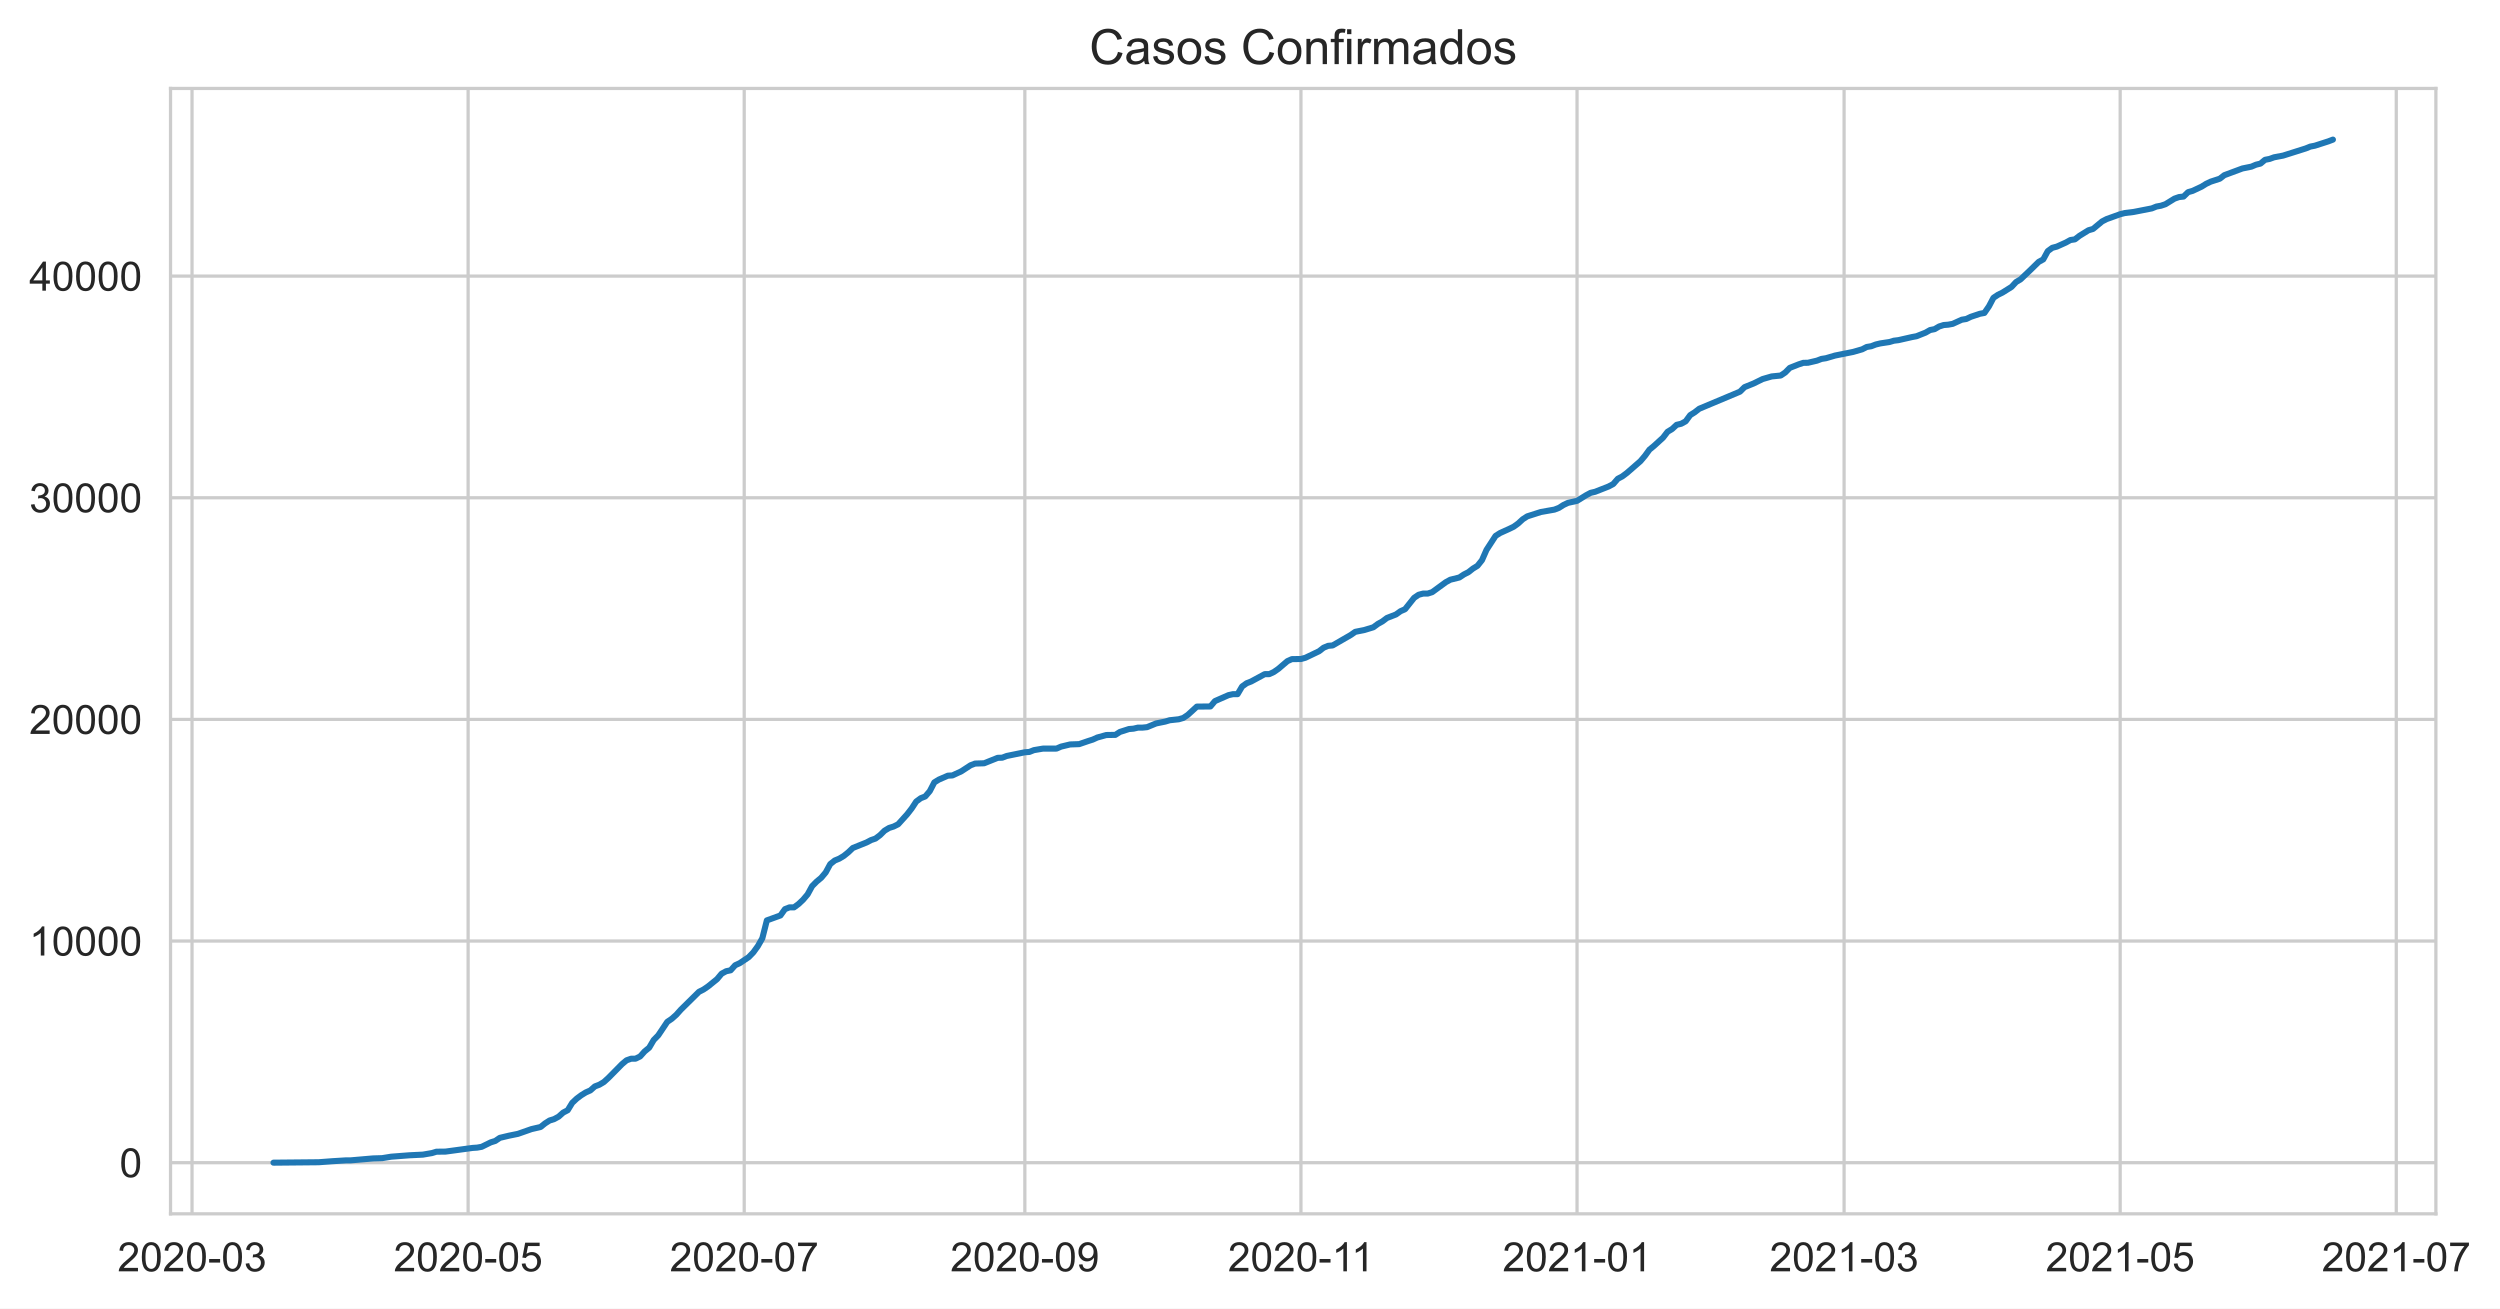
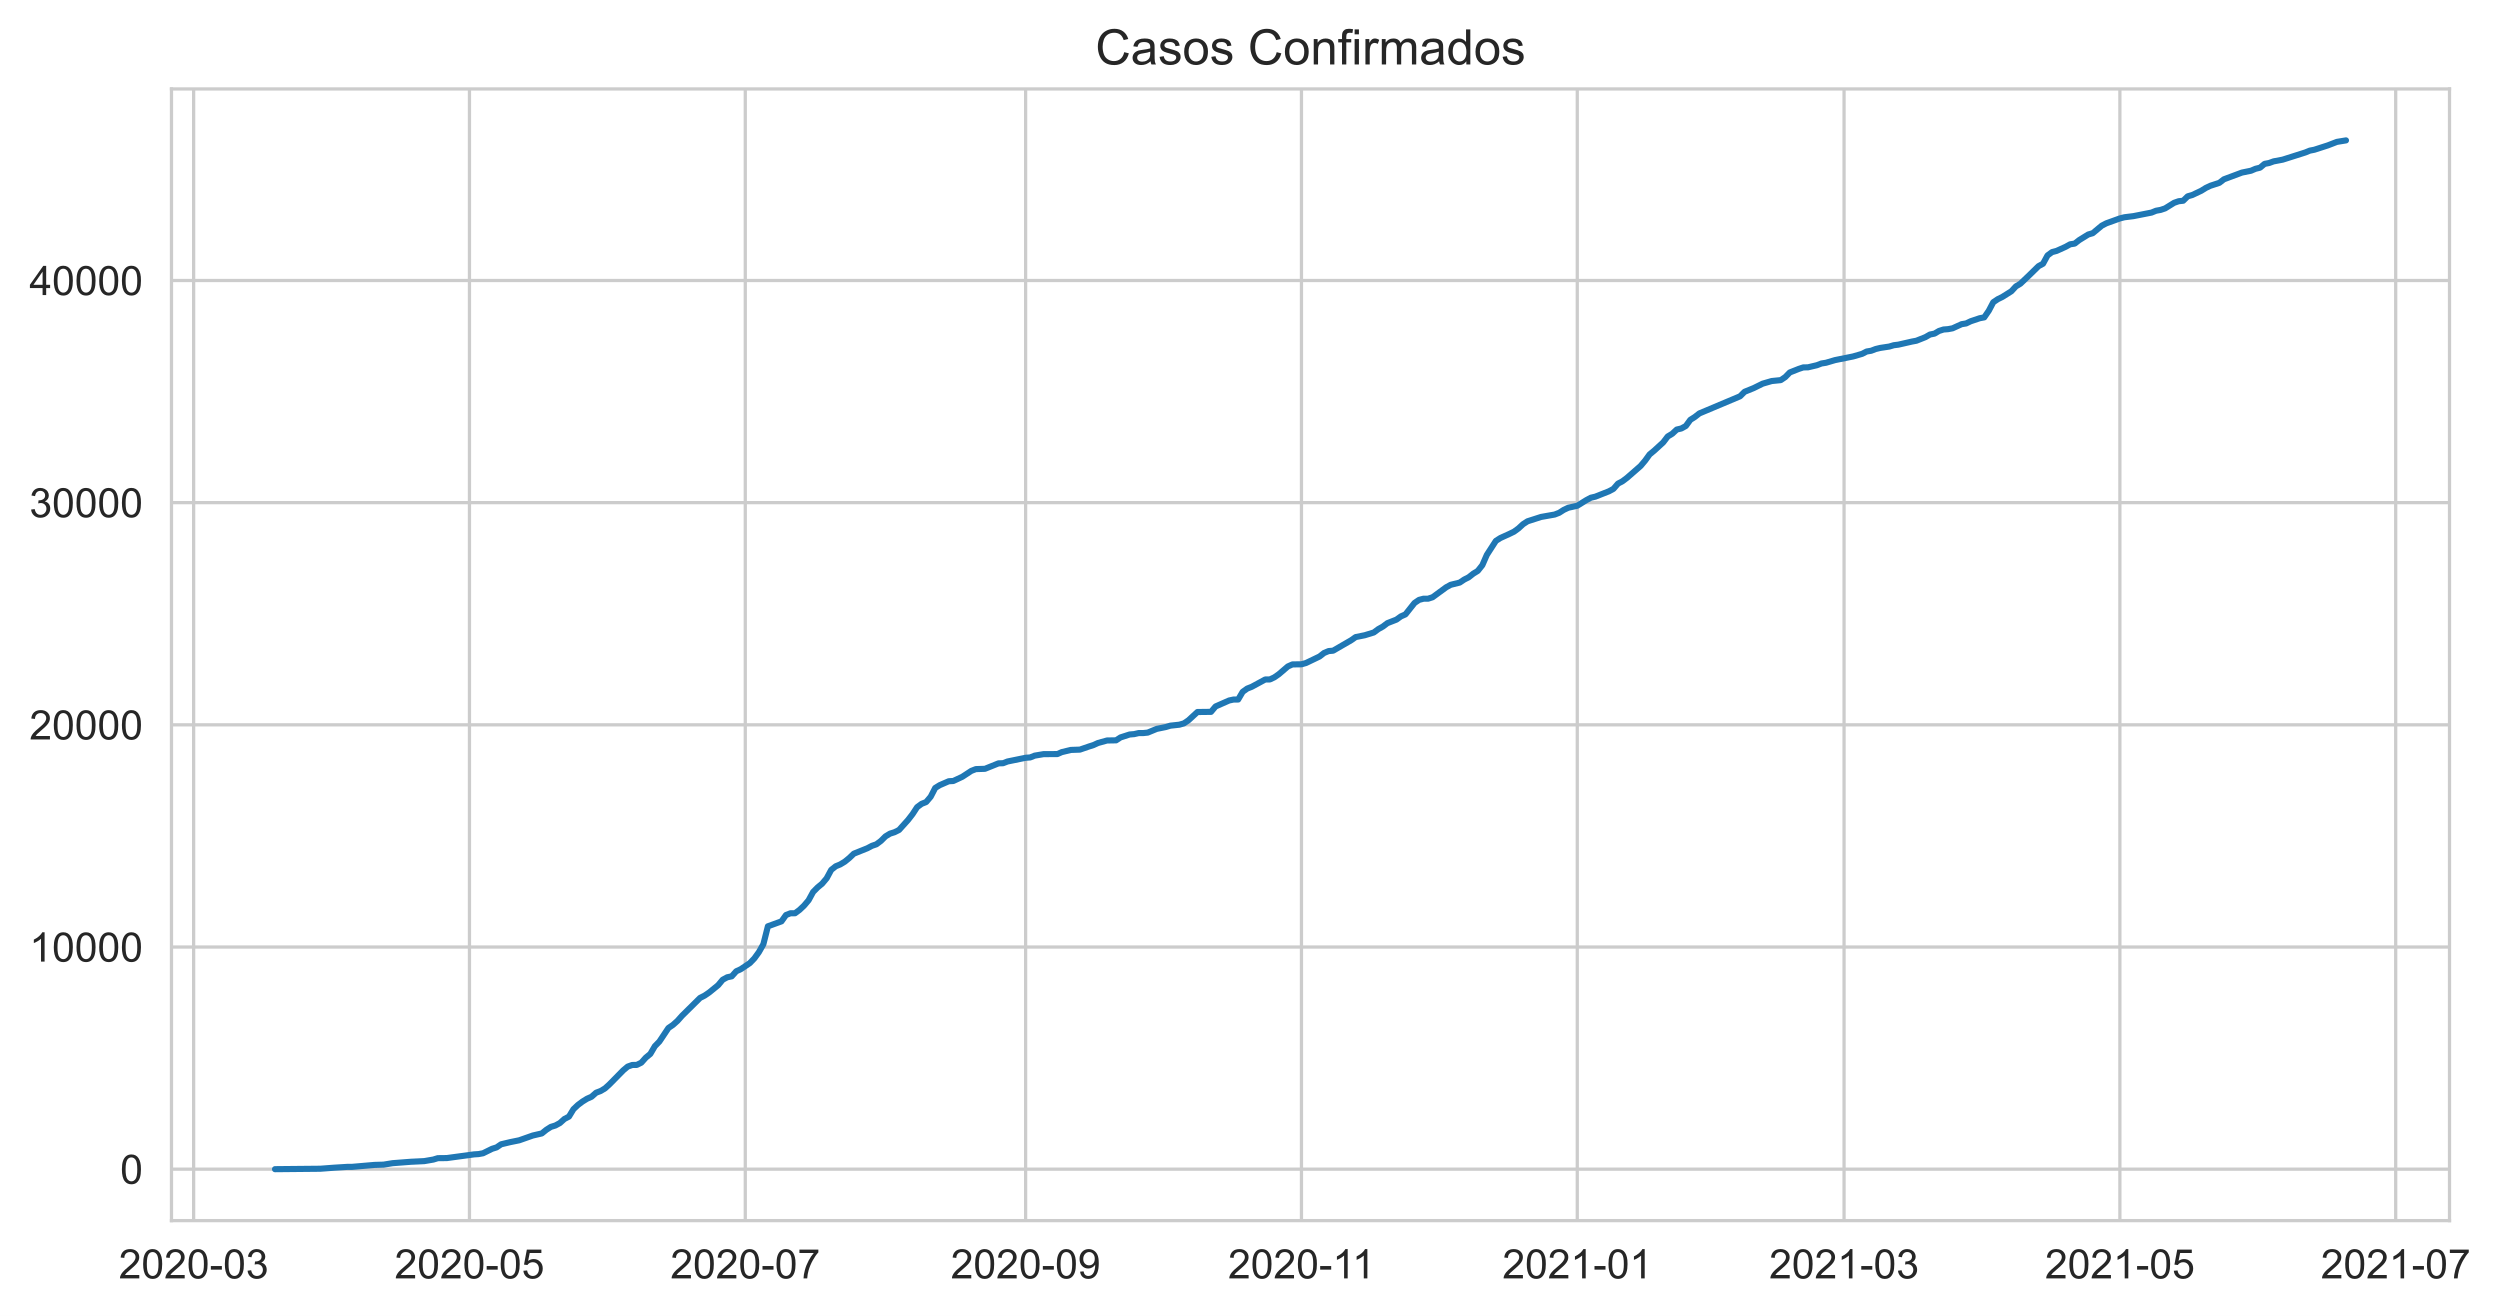
- <svg xmlns="http://www.w3.org/2000/svg" xmlns:xlink="http://www.w3.org/1999/xlink" height="322.335pt" version="1.1" viewBox="0 0 615.797 322.335" width="615.797pt">
+ <svg xmlns="http://www.w3.org/2000/svg" xmlns:xlink="http://www.w3.org/1999/xlink" height="322.335pt" version="1.1" viewBox="0 0 612.372 322.335" width="612.372pt">
  <defs>
    <style type="text/css">*{stroke-linecap:butt;stroke-linejoin:round;}</style>
  </defs>
  <g id="figure_1">
    <g id="patch_1">
-       <path d="M 0 322.335  L 615.797 322.335  L 615.797 0  L 0 0  z " style="fill:#ffffff;" />
+       <path d="M 0 322.335  L 612.372 322.335  L 612.372 0  L 0 0  z " style="fill:#ffffff;" />
    </g>
    <g id="axes_1">
      <g id="patch_2">
        <path d="M 42.005 298.989  L 600.005 298.989  L 600.005 21.789  L 42.005 21.789  z " style="fill:#ffffff;" />
      </g>
      <g id="matplotlib.axis_1">
        <g id="xtick_1">
          <g id="line2d_1">
-             <path clip-path="url(#pdbec983cb5)" d="M 47.3 298.989  L 47.3 21.789  " style="fill:none;stroke:#cccccc;stroke-linecap:round;stroke-width:0.8;" />
+             <path clip-path="url(#pe60cc009ce)" d="M 47.432 298.989  L 47.432 21.789  " style="fill:none;stroke:#cccccc;stroke-linecap:round;stroke-width:0.8;" />
          </g>
          <g id="text_1">
-             <g style="fill:#262626;" transform="translate(28.95274 313.1472)scale(0.1 -0.1)">
+             <g style="fill:#262626;" transform="translate(29.08419 313.1472)scale(0.1 -0.1)">
              <defs>
                <path d="M 3222 541  L 3222 0  L 194 0  Q 188 203 259 391  Q 375 700 629 1000  Q 884 1300 1366 1694  Q 2113 2306 2375 2664  Q 2638 3022 2638 3341  Q 2638 3675 2398 3904  Q 2159 4134 1775 4134  Q 1369 4134 1125 3890  Q 881 3647 878 3216  L 300 3275  Q 359 3922 746 4261  Q 1134 4600 1788 4600  Q 2447 4600 2831 4234  Q 3216 3869 3216 3328  Q 3216 3053 3103 2787  Q 2991 2522 2730 2228  Q 2469 1934 1863 1422  Q 1356 997 1212 845  Q 1069 694 975 541  L 3222 541  z " id="ArialMT-32" transform="scale(0.015625)" />
                <path d="M 266 2259  Q 266 3072 433 3567  Q 600 4063 929 4331  Q 1259 4600 1759 4600  Q 2128 4600 2406 4451  Q 2684 4303 2865 4023  Q 3047 3744 3150 3342  Q 3253 2941 3253 2259  Q 3253 1453 3087 958  Q 2922 463 2592 192  Q 2263 -78 1759 -78  Q 1097 -78 719 397  Q 266 969 266 2259  z M 844 2259  Q 844 1131 1108 757  Q 1372 384 1759 384  Q 2147 384 2411 759  Q 2675 1134 2675 2259  Q 2675 3391 2411 3762  Q 2147 4134 1753 4134  Q 1366 4134 1134 3806  Q 844 3388 844 2259  z " id="ArialMT-30" transform="scale(0.015625)" />
                <path d="M 203 1375  L 203 1941  L 1931 1941  L 1931 1375  L 203 1375  z " id="ArialMT-2d" transform="scale(0.015625)" />
                <path d="M 269 1209  L 831 1284  Q 928 806 1161 595  Q 1394 384 1728 384  Q 2125 384 2398 659  Q 2672 934 2672 1341  Q 2672 1728 2419 1979  Q 2166 2231 1775 2231  Q 1616 2231 1378 2169  L 1441 2663  Q 1497 2656 1531 2656  Q 1891 2656 2178 2843  Q 2466 3031 2466 3422  Q 2466 3731 2256 3934  Q 2047 4138 1716 4138  Q 1388 4138 1169 3931  Q 950 3725 888 3313  L 325 3413  Q 428 3978 793 4289  Q 1159 4600 1703 4600  Q 2078 4600 2393 4439  Q 2709 4278 2876 4000  Q 3044 3722 3044 3409  Q 3044 3113 2884 2869  Q 2725 2625 2413 2481  Q 2819 2388 3044 2092  Q 3269 1797 3269 1353  Q 3269 753 2831 336  Q 2394 -81 1725 -81  Q 1122 -81 723 278  Q 325 638 269 1209  z " id="ArialMT-33" transform="scale(0.015625)" />
              </defs>
              <use xlink:href="#ArialMT-32" />
              <use x="55.615" xlink:href="#ArialMT-30" />
              <use x="111.23" xlink:href="#ArialMT-32" />
              <use x="166.846" xlink:href="#ArialMT-30" />
              <use x="222.461" xlink:href="#ArialMT-2d" />
              <use x="255.762" xlink:href="#ArialMT-30" />
              <use x="311.377" xlink:href="#ArialMT-33" />
            </g>
          </g>
        </g>
        <g id="xtick_2">
          <g id="line2d_2">
-             <path clip-path="url(#pdbec983cb5)" d="M 115.308 298.989  L 115.308 21.789  " style="fill:none;stroke:#cccccc;stroke-linecap:round;stroke-width:0.8;" />
+             <path clip-path="url(#pe60cc009ce)" d="M 114.994 298.989  L 114.994 21.789  " style="fill:none;stroke:#cccccc;stroke-linecap:round;stroke-width:0.8;" />
          </g>
          <g id="text_2">
-             <g style="fill:#262626;" transform="translate(96.96073 313.1472)scale(0.1 -0.1)">
+             <g style="fill:#262626;" transform="translate(96.64671 313.1472)scale(0.1 -0.1)">
              <defs>
                <path d="M 266 1200  L 856 1250  Q 922 819 1161 601  Q 1400 384 1738 384  Q 2144 384 2425 690  Q 2706 997 2706 1503  Q 2706 1984 2436 2262  Q 2166 2541 1728 2541  Q 1456 2541 1237 2417  Q 1019 2294 894 2097  L 366 2166  L 809 4519  L 3088 4519  L 3088 3981  L 1259 3981  L 1013 2750  Q 1425 3038 1878 3038  Q 2478 3038 2890 2622  Q 3303 2206 3303 1553  Q 3303 931 2941 478  Q 2500 -78 1738 -78  Q 1113 -78 717 272  Q 322 622 266 1200  z " id="ArialMT-35" transform="scale(0.015625)" />
              </defs>
              <use xlink:href="#ArialMT-32" />
              <use x="55.615" xlink:href="#ArialMT-30" />
              <use x="111.23" xlink:href="#ArialMT-32" />
              <use x="166.846" xlink:href="#ArialMT-30" />
              <use x="222.461" xlink:href="#ArialMT-2d" />
              <use x="255.762" xlink:href="#ArialMT-30" />
              <use x="311.377" xlink:href="#ArialMT-35" />
            </g>
          </g>
        </g>
        <g id="xtick_3">
          <g id="line2d_3">
-             <path clip-path="url(#pdbec983cb5)" d="M 183.316 298.989  L 183.316 21.789  " style="fill:none;stroke:#cccccc;stroke-linecap:round;stroke-width:0.8;" />
+             <path clip-path="url(#pe60cc009ce)" d="M 182.557 298.989  L 182.557 21.789  " style="fill:none;stroke:#cccccc;stroke-linecap:round;stroke-width:0.8;" />
          </g>
          <g id="text_3">
-             <g style="fill:#262626;" transform="translate(164.9687 313.1472)scale(0.1 -0.1)">
+             <g style="fill:#262626;" transform="translate(164.2092 313.1472)scale(0.1 -0.1)">
              <defs>
                <path d="M 303 3981  L 303 4522  L 3269 4522  L 3269 4084  Q 2831 3619 2401 2847  Q 1972 2075 1738 1259  Q 1569 684 1522 0  L 944 0  Q 953 541 1156 1306  Q 1359 2072 1739 2783  Q 2119 3494 2547 3981  L 303 3981  z " id="ArialMT-37" transform="scale(0.015625)" />
              </defs>
              <use xlink:href="#ArialMT-32" />
              <use x="55.615" xlink:href="#ArialMT-30" />
              <use x="111.23" xlink:href="#ArialMT-32" />
              <use x="166.846" xlink:href="#ArialMT-30" />
              <use x="222.461" xlink:href="#ArialMT-2d" />
              <use x="255.762" xlink:href="#ArialMT-30" />
              <use x="311.377" xlink:href="#ArialMT-37" />
            </g>
          </g>
        </g>
        <g id="xtick_4">
          <g id="line2d_4">
-             <path clip-path="url(#pdbec983cb5)" d="M 252.439 298.989  L 252.439 21.789  " style="fill:none;stroke:#cccccc;stroke-linecap:round;stroke-width:0.8;" />
+             <path clip-path="url(#pe60cc009ce)" d="M 251.227 298.989  L 251.227 21.789  " style="fill:none;stroke:#cccccc;stroke-linecap:round;stroke-width:0.8;" />
          </g>
          <g id="text_4">
-             <g style="fill:#262626;" transform="translate(234.0916 313.1472)scale(0.1 -0.1)">
+             <g style="fill:#262626;" transform="translate(232.8793 313.1472)scale(0.1 -0.1)">
              <defs>
                <path d="M 350 1059  L 891 1109  Q 959 728 1153 556  Q 1347 384 1650 384  Q 1909 384 2104 503  Q 2300 622 2425 820  Q 2550 1019 2634 1356  Q 2719 1694 2719 2044  Q 2719 2081 2716 2156  Q 2547 1888 2255 1720  Q 1963 1553 1622 1553  Q 1053 1553 659 1965  Q 266 2378 266 3053  Q 266 3750 677 4175  Q 1088 4600 1706 4600  Q 2153 4600 2523 4359  Q 2894 4119 3086 3673  Q 3278 3228 3278 2384  Q 3278 1506 3087 986  Q 2897 466 2520 194  Q 2144 -78 1638 -78  Q 1100 -78 759 220  Q 419 519 350 1059  z M 2653 3081  Q 2653 3566 2395 3850  Q 2138 4134 1775 4134  Q 1400 4134 1122 3828  Q 844 3522 844 3034  Q 844 2597 1108 2323  Q 1372 2050 1759 2050  Q 2150 2050 2401 2323  Q 2653 2597 2653 3081  z " id="ArialMT-39" transform="scale(0.015625)" />
              </defs>
              <use xlink:href="#ArialMT-32" />
              <use x="55.615" xlink:href="#ArialMT-30" />
              <use x="111.23" xlink:href="#ArialMT-32" />
              <use x="166.846" xlink:href="#ArialMT-30" />
              <use x="222.461" xlink:href="#ArialMT-2d" />
              <use x="255.762" xlink:href="#ArialMT-30" />
              <use x="311.377" xlink:href="#ArialMT-39" />
            </g>
          </g>
        </g>
        <g id="xtick_5">
          <g id="line2d_5">
-             <path clip-path="url(#pdbec983cb5)" d="M 320.447 298.989  L 320.447 21.789  " style="fill:none;stroke:#cccccc;stroke-linecap:round;stroke-width:0.8;" />
+             <path clip-path="url(#pe60cc009ce)" d="M 318.79 298.989  L 318.79 21.789  " style="fill:none;stroke:#cccccc;stroke-linecap:round;stroke-width:0.8;" />
          </g>
          <g id="text_5">
-             <g style="fill:#262626;" transform="translate(302.4683 313.1472)scale(0.1 -0.1)">
+             <g style="fill:#262626;" transform="translate(300.8106 313.1472)scale(0.1 -0.1)">
              <defs>
                <path d="M 2384 0  L 1822 0  L 1822 3584  Q 1619 3391 1289 3197  Q 959 3003 697 2906  L 697 3450  Q 1169 3672 1522 3987  Q 1875 4303 2022 4600  L 2384 4600  L 2384 0  z " id="ArialMT-31" transform="scale(0.015625)" />
              </defs>
              <use xlink:href="#ArialMT-32" />
              <use x="55.615" xlink:href="#ArialMT-30" />
              <use x="111.23" xlink:href="#ArialMT-32" />
              <use x="166.846" xlink:href="#ArialMT-30" />
              <use x="222.461" xlink:href="#ArialMT-2d" />
              <use x="255.762" xlink:href="#ArialMT-31" />
              <use x="304.002" xlink:href="#ArialMT-31" />
            </g>
          </g>
        </g>
        <g id="xtick_6">
          <g id="line2d_6">
-             <path clip-path="url(#pdbec983cb5)" d="M 388.455 298.989  L 388.455 21.789  " style="fill:none;stroke:#cccccc;stroke-linecap:round;stroke-width:0.8;" />
+             <path clip-path="url(#pe60cc009ce)" d="M 386.352 298.989  L 386.352 21.789  " style="fill:none;stroke:#cccccc;stroke-linecap:round;stroke-width:0.8;" />
          </g>
          <g id="text_6">
-             <g style="fill:#262626;" transform="translate(370.1076 313.1472)scale(0.1 -0.1)">
+             <g style="fill:#262626;" transform="translate(368.0044 313.1472)scale(0.1 -0.1)">
              <use xlink:href="#ArialMT-32" />
              <use x="55.615" xlink:href="#ArialMT-30" />
              <use x="111.23" xlink:href="#ArialMT-32" />
              <use x="166.846" xlink:href="#ArialMT-31" />
              <use x="222.461" xlink:href="#ArialMT-2d" />
              <use x="255.762" xlink:href="#ArialMT-30" />
              <use x="311.377" xlink:href="#ArialMT-31" />
            </g>
          </g>
        </g>
        <g id="xtick_7">
          <g id="line2d_7">
-             <path clip-path="url(#pdbec983cb5)" d="M 454.233 298.989  L 454.233 21.789  " style="fill:none;stroke:#cccccc;stroke-linecap:round;stroke-width:0.8;" />
+             <path clip-path="url(#pe60cc009ce)" d="M 451.699 298.989  L 451.699 21.789  " style="fill:none;stroke:#cccccc;stroke-linecap:round;stroke-width:0.8;" />
          </g>
          <g id="text_7">
-             <g style="fill:#262626;" transform="translate(435.8858 313.1472)scale(0.1 -0.1)">
+             <g style="fill:#262626;" transform="translate(433.3518 313.1472)scale(0.1 -0.1)">
              <use xlink:href="#ArialMT-32" />
              <use x="55.615" xlink:href="#ArialMT-30" />
              <use x="111.23" xlink:href="#ArialMT-32" />
              <use x="166.846" xlink:href="#ArialMT-31" />
              <use x="222.461" xlink:href="#ArialMT-2d" />
              <use x="255.762" xlink:href="#ArialMT-30" />
              <use x="311.377" xlink:href="#ArialMT-33" />
            </g>
          </g>
        </g>
        <g id="xtick_8">
          <g id="line2d_8">
-             <path clip-path="url(#pdbec983cb5)" d="M 522.241 298.989  L 522.241 21.789  " style="fill:none;stroke:#cccccc;stroke-linecap:round;stroke-width:0.8;" />
+             <path clip-path="url(#pe60cc009ce)" d="M 519.262 298.989  L 519.262 21.789  " style="fill:none;stroke:#cccccc;stroke-linecap:round;stroke-width:0.8;" />
          </g>
          <g id="text_8">
-             <g style="fill:#262626;" transform="translate(503.8938 313.1472)scale(0.1 -0.1)">
+             <g style="fill:#262626;" transform="translate(500.9143 313.1472)scale(0.1 -0.1)">
              <use xlink:href="#ArialMT-32" />
              <use x="55.615" xlink:href="#ArialMT-30" />
              <use x="111.23" xlink:href="#ArialMT-32" />
              <use x="166.846" xlink:href="#ArialMT-31" />
              <use x="222.461" xlink:href="#ArialMT-2d" />
              <use x="255.762" xlink:href="#ArialMT-30" />
              <use x="311.377" xlink:href="#ArialMT-35" />
            </g>
          </g>
        </g>
        <g id="xtick_9">
          <g id="line2d_9">
-             <path clip-path="url(#pdbec983cb5)" d="M 590.249 298.989  L 590.249 21.789  " style="fill:none;stroke:#cccccc;stroke-linecap:round;stroke-width:0.8;" />
+             <path clip-path="url(#pe60cc009ce)" d="M 586.824 298.989  L 586.824 21.789  " style="fill:none;stroke:#cccccc;stroke-linecap:round;stroke-width:0.8;" />
          </g>
          <g id="text_9">
-             <g style="fill:#262626;" transform="translate(571.9018 313.1472)scale(0.1 -0.1)">
+             <g style="fill:#262626;" transform="translate(568.4768 313.1472)scale(0.1 -0.1)">
              <use xlink:href="#ArialMT-32" />
              <use x="55.615" xlink:href="#ArialMT-30" />
              <use x="111.23" xlink:href="#ArialMT-32" />
              <use x="166.846" xlink:href="#ArialMT-31" />
              <use x="222.461" xlink:href="#ArialMT-2d" />
              <use x="255.762" xlink:href="#ArialMT-30" />
              <use x="311.377" xlink:href="#ArialMT-37" />
            </g>
          </g>
        </g>
      </g>
      <g id="matplotlib.axis_2">
        <g id="ytick_1">
          <g id="line2d_10">
-             <path clip-path="url(#pdbec983cb5)" d="M 42.005 286.389  L 600.005 286.389  " style="fill:none;stroke:#cccccc;stroke-linecap:round;stroke-width:0.8;" />
+             <path clip-path="url(#pe60cc009ce)" d="M 42.005 286.389  L 600.005 286.389  " style="fill:none;stroke:#cccccc;stroke-linecap:round;stroke-width:0.8;" />
          </g>
          <g id="text_10">
            <g style="fill:#262626;" transform="translate(29.44375 289.9683)scale(0.1 -0.1)">
              <use xlink:href="#ArialMT-30" />
            </g>
          </g>
        </g>
        <g id="ytick_2">
          <g id="line2d_11">
-             <path clip-path="url(#pdbec983cb5)" d="M 42.005 231.795  L 600.005 231.795  " style="fill:none;stroke:#cccccc;stroke-linecap:round;stroke-width:0.8;" />
+             <path clip-path="url(#pe60cc009ce)" d="M 42.005 231.968  L 600.005 231.968  " style="fill:none;stroke:#cccccc;stroke-linecap:round;stroke-width:0.8;" />
          </g>
          <g id="text_11">
-             <g style="fill:#262626;" transform="translate(7.2 235.3744)scale(0.1 -0.1)">
+             <g style="fill:#262626;" transform="translate(7.2 235.5465)scale(0.1 -0.1)">
              <use xlink:href="#ArialMT-31" />
              <use x="55.615" xlink:href="#ArialMT-30" />
              <use x="111.23" xlink:href="#ArialMT-30" />
              <use x="166.846" xlink:href="#ArialMT-30" />
              <use x="222.461" xlink:href="#ArialMT-30" />
            </g>
          </g>
        </g>
        <g id="ytick_3">
          <g id="line2d_12">
-             <path clip-path="url(#pdbec983cb5)" d="M 42.005 177.202  L 600.005 177.202  " style="fill:none;stroke:#cccccc;stroke-linecap:round;stroke-width:0.8;" />
+             <path clip-path="url(#pe60cc009ce)" d="M 42.005 177.546  L 600.005 177.546  " style="fill:none;stroke:#cccccc;stroke-linecap:round;stroke-width:0.8;" />
          </g>
          <g id="text_12">
-             <g style="fill:#262626;" transform="translate(7.2 180.7805)scale(0.1 -0.1)">
+             <g style="fill:#262626;" transform="translate(7.2 181.1247)scale(0.1 -0.1)">
              <use xlink:href="#ArialMT-32" />
              <use x="55.615" xlink:href="#ArialMT-30" />
              <use x="111.23" xlink:href="#ArialMT-30" />
              <use x="166.846" xlink:href="#ArialMT-30" />
              <use x="222.461" xlink:href="#ArialMT-30" />
            </g>
          </g>
        </g>
        <g id="ytick_4">
          <g id="line2d_13">
-             <path clip-path="url(#pdbec983cb5)" d="M 42.005 122.608  L 600.005 122.608  " style="fill:none;stroke:#cccccc;stroke-linecap:round;stroke-width:0.8;" />
+             <path clip-path="url(#pe60cc009ce)" d="M 42.005 123.124  L 600.005 123.124  " style="fill:none;stroke:#cccccc;stroke-linecap:round;stroke-width:0.8;" />
          </g>
          <g id="text_13">
-             <g style="fill:#262626;" transform="translate(7.2 126.1866)scale(0.1 -0.1)">
+             <g style="fill:#262626;" transform="translate(7.2 126.703)scale(0.1 -0.1)">
              <use xlink:href="#ArialMT-33" />
              <use x="55.615" xlink:href="#ArialMT-30" />
              <use x="111.23" xlink:href="#ArialMT-30" />
              <use x="166.846" xlink:href="#ArialMT-30" />
              <use x="222.461" xlink:href="#ArialMT-30" />
            </g>
          </g>
        </g>
        <g id="ytick_5">
          <g id="line2d_14">
-             <path clip-path="url(#pdbec983cb5)" d="M 42.005 68.014  L 600.005 68.014  " style="fill:none;stroke:#cccccc;stroke-linecap:round;stroke-width:0.8;" />
+             <path clip-path="url(#pe60cc009ce)" d="M 42.005 68.702  L 600.005 68.702  " style="fill:none;stroke:#cccccc;stroke-linecap:round;stroke-width:0.8;" />
          </g>
          <g id="text_14">
-             <g style="fill:#262626;" transform="translate(7.2 71.59267)scale(0.1 -0.1)">
+             <g style="fill:#262626;" transform="translate(7.2 72.28121)scale(0.1 -0.1)">
              <defs>
                <path d="M 2069 0  L 2069 1097  L 81 1097  L 81 1613  L 2172 4581  L 2631 4581  L 2631 1613  L 3250 1613  L 3250 1097  L 2631 1097  L 2631 0  L 2069 0  z M 2069 1613  L 2069 3678  L 634 1613  L 2069 1613  z " id="ArialMT-34" transform="scale(0.015625)" />
              </defs>
              <use xlink:href="#ArialMT-34" />
              <use x="55.615" xlink:href="#ArialMT-30" />
              <use x="111.23" xlink:href="#ArialMT-30" />
              <use x="166.846" xlink:href="#ArialMT-30" />
              <use x="222.461" xlink:href="#ArialMT-30" />
            </g>
          </g>
        </g>
      </g>
      <g id="line2d_15">
-         <path clip-path="url(#pdbec983cb5)" d="M 67.368 286.389  L 78.517 286.28  L 81.862 286.029  L 85.206 285.822  L 86.321 285.822  L 91.896 285.341  L 94.126 285.276  L 96.355 284.915  L 100.815 284.571  L 104.16 284.408  L 106.389 284.025  L 107.504 283.687  L 109.734 283.66  L 116.423 282.753  L 117.538 282.682  L 118.653 282.48  L 120.883 281.383  L 121.998 281.034  L 123.113 280.275  L 125.342 279.745  L 127.572 279.292  L 129.802 278.511  L 130.917 278.118  L 133.147 277.605  L 134.261 276.71  L 135.376 276  L 136.491 275.656  L 137.606 275.05  L 138.721 274.051  L 139.836 273.472  L 140.951 271.649  L 142.066 270.601  L 143.181 269.771  L 144.295 269.083  L 145.41 268.592  L 146.525 267.604  L 147.64 267.183  L 148.755 266.517  L 149.87 265.502  L 153.214 262.111  L 154.329 261.178  L 155.444 260.785  L 156.559 260.768  L 157.674 260.223  L 158.789 258.978  L 159.904 258.066  L 161.019 256.172  L 162.134 255.031  L 164.363 251.7  L 165.478 250.942  L 166.593 249.948  L 167.708 248.698  L 172.168 244.303  L 173.282 243.741  L 174.397 242.982  L 176.627 241.175  L 177.742 239.843  L 178.857 239.237  L 179.972 239.002  L 181.087 237.757  L 182.201 237.249  L 184.431 235.754  L 185.546 234.602  L 186.661 233.068  L 187.776 231.113  L 188.891 226.707  L 192.235 225.495  L 193.35 223.939  L 194.465 223.503  L 195.58 223.503  L 196.695 222.678  L 197.81 221.625  L 198.925 220.309  L 200.04 218.273  L 201.155 217.148  L 202.269 216.225  L 203.384 214.904  L 204.499 212.846  L 205.614 211.962  L 206.729 211.503  L 207.844 210.831  L 208.959 209.931  L 210.074 208.866  L 213.418 207.528  L 214.533 206.939  L 215.648 206.557  L 216.763 205.721  L 217.878 204.619  L 218.993 203.942  L 220.108 203.592  L 221.222 203.041  L 223.452 200.573  L 224.567 199.137  L 225.682 197.434  L 226.797 196.615  L 227.912 196.178  L 229.027 194.868  L 230.142 192.717  L 231.256 192.029  L 233.486 191.063  L 234.601 191.003  L 236.831 189.966  L 239.061 188.508  L 240.176 188.082  L 242.405 188.011  L 245.75 186.668  L 246.865 186.635  L 247.98 186.21  L 252.439 185.298  L 253.554 185.216  L 254.669 184.774  L 256.899 184.397  L 260.243 184.392  L 261.358 183.906  L 263.588 183.371  L 265.818 183.294  L 268.048 182.53  L 269.163 182.175  L 270.277 181.667  L 272.507 181.05  L 274.737 181.012  L 275.852 180.292  L 278.082 179.576  L 279.196 179.484  L 280.311 179.227  L 281.426 179.227  L 282.541 179.112  L 284.771 178.195  L 287.001 177.742  L 288.116 177.409  L 290.345 177.169  L 291.46 176.847  L 292.575 176.099  L 294.805 174.051  L 298.15 174.013  L 299.264 172.692  L 302.609 171.224  L 303.724 170.983  L 304.839 170.983  L 305.954 169.094  L 307.069 168.297  L 308.184 167.861  L 311.528 166.053  L 312.643 166.053  L 313.758 165.535  L 314.873 164.76  L 317.103 162.854  L 318.217 162.357  L 320.447 162.325  L 321.562 162.014  L 324.907 160.414  L 326.022 159.546  L 327.137 159.082  L 328.251 158.984  L 332.711 156.412  L 333.826 155.632  L 336.056 155.189  L 338.285 154.507  L 339.4 153.683  L 340.515 153.06  L 341.63 152.219  L 343.86 151.351  L 344.975 150.554  L 346.09 150.063  L 348.319 147.262  L 349.434 146.503  L 350.549 146.209  L 351.664 146.209  L 352.779 145.854  L 356.124 143.408  L 357.238 142.796  L 359.468 142.245  L 360.583 141.503  L 361.698 140.935  L 362.813 140.056  L 363.928 139.373  L 365.043 137.976  L 366.158 135.437  L 368.387 131.998  L 369.502 131.294  L 371.732 130.284  L 372.847 129.743  L 373.962 128.935  L 375.077 127.909  L 376.192 127.188  L 379.536 126.118  L 382.881 125.528  L 383.996 125.097  L 385.111 124.387  L 386.225 123.863  L 388.455 123.367  L 390.685 121.991  L 391.8 121.396  L 392.915 121.134  L 396.259 119.818  L 397.374 119.217  L 398.489 117.934  L 399.604 117.345  L 400.719 116.51  L 404.064 113.6  L 405.179 112.284  L 406.293 110.755  L 407.408 109.838  L 409.638 107.802  L 410.753 106.35  L 411.868 105.678  L 412.983 104.646  L 414.098 104.384  L 415.212 103.778  L 416.327 102.255  L 417.442 101.551  L 418.557 100.683  L 428.591 96.474  L 429.706 95.365  L 431.936 94.465  L 434.166 93.367  L 436.395 92.723  L 438.625 92.499  L 439.74 91.751  L 440.855 90.616  L 443.085 89.737  L 444.199 89.371  L 445.314 89.36  L 447.544 88.836  L 448.659 88.41  L 449.774 88.235  L 452.004 87.58  L 456.463 86.685  L 458.693 86.041  L 459.808 85.467  L 460.923 85.282  L 462.038 84.856  L 463.153 84.588  L 465.382 84.25  L 466.497 83.922  L 467.612 83.786  L 470.957 83.027  L 472.072 82.82  L 474.301 81.935  L 475.416 81.296  L 476.531 81.073  L 477.646 80.417  L 478.761 80.063  L 479.876 79.975  L 480.991 79.768  L 483.22 78.752  L 484.335 78.572  L 485.45 78.037  L 487.68 77.289  L 488.795 77.082  L 489.91 75.466  L 491.025 73.353  L 492.14 72.611  L 493.254 72.065  L 495.484 70.667  L 496.599 69.466  L 497.714 68.8  L 499.944 66.682  L 502.174 64.503  L 503.288 63.897  L 504.403 61.856  L 505.518 61.042  L 506.633 60.747  L 508.863 59.743  L 509.978 59.126  L 511.093 58.957  L 512.207 58.094  L 514.437 56.718  L 515.552 56.396  L 517.782 54.545  L 518.897 53.967  L 522.241 52.766  L 523.356 52.482  L 525.586 52.203  L 530.046 51.33  L 531.161 50.877  L 532.275 50.675  L 533.39 50.303  L 535.62 48.928  L 536.735 48.54  L 537.85 48.42  L 538.965 47.334  L 540.08 47.017  L 542.309 45.969  L 543.424 45.275  L 544.539 44.746  L 546.769 44.02  L 547.884 43.157  L 552.343 41.498  L 554.573 41.044  L 555.688 40.569  L 556.803 40.296  L 557.918 39.363  L 559.033 39.15  L 560.148 38.746  L 562.377 38.326  L 567.952 36.562  L 569.067 36.109  L 570.182 35.891  L 573.526 34.815  L 574.641 34.389  L 574.641 34.389  " style="fill:none;stroke:#1f77b4;stroke-linecap:round;stroke-width:1.5;" />
+         <path clip-path="url(#pe60cc009ce)" d="M 67.368 286.389  L 78.444 286.281  L 81.767 286.03  L 85.09 285.823  L 86.197 285.823  L 91.735 285.344  L 93.95 285.279  L 96.165 284.92  L 100.596 284.577  L 103.919 284.414  L 106.134 284.033  L 107.241 283.695  L 109.456 283.668  L 116.102 282.765  L 117.21 282.694  L 118.317 282.493  L 120.532 281.399  L 121.64 281.051  L 122.747 280.294  L 124.963 279.766  L 127.178 279.315  L 129.393 278.536  L 130.501 278.144  L 132.716 277.633  L 133.823 276.74  L 134.931 276.033  L 136.038 275.69  L 137.146 275.086  L 138.254 274.09  L 139.361 273.513  L 140.469 271.695  L 141.576 270.651  L 142.684 269.823  L 143.792 269.138  L 144.899 268.648  L 146.007 267.663  L 147.114 267.244  L 148.222 266.58  L 149.329 265.568  L 152.652 262.188  L 153.76 261.257  L 154.867 260.866  L 155.975 260.849  L 157.082 260.305  L 158.19 259.064  L 159.298 258.155  L 160.405 256.267  L 161.513 255.13  L 163.728 251.81  L 164.836 251.053  L 165.943 250.063  L 167.051 248.817  L 171.481 244.436  L 172.589 243.875  L 173.696 243.119  L 175.911 241.317  L 177.019 239.989  L 178.127 239.385  L 179.234 239.151  L 180.342 237.91  L 181.449 237.404  L 183.664 235.913  L 184.772 234.765  L 185.88 233.236  L 186.987 231.287  L 188.095 226.895  L 191.418 225.687  L 192.525 224.136  L 193.633 223.701  L 194.74 223.701  L 195.848 222.879  L 196.955 221.829  L 198.063 220.517  L 199.171 218.487  L 200.278 217.366  L 201.386 216.447  L 202.493 215.13  L 203.601 213.078  L 204.709 212.196  L 205.816 211.739  L 206.924 211.07  L 208.031 210.172  L 209.139 209.11  L 212.462 207.777  L 213.569 207.189  L 214.677 206.808  L 215.784 205.976  L 216.892 204.876  L 218 204.202  L 219.107 203.853  L 220.215 203.304  L 222.43 200.844  L 223.537 199.413  L 224.645 197.715  L 225.753 196.898  L 226.86 196.463  L 227.968 195.157  L 229.075 193.013  L 230.183 192.327  L 232.398 191.364  L 233.506 191.304  L 235.721 190.27  L 237.936 188.817  L 239.044 188.392  L 241.259 188.321  L 244.582 186.983  L 245.689 186.95  L 246.797 186.525  L 251.227 185.617  L 252.335 185.535  L 253.442 185.094  L 255.657 184.719  L 258.98 184.713  L 260.088 184.229  L 262.303 183.695  L 264.518 183.619  L 266.733 182.857  L 267.841 182.504  L 268.948 181.998  L 271.163 181.383  L 273.379 181.344  L 274.486 180.626  L 276.701 179.913  L 277.809 179.821  L 278.917 179.565  L 280.024 179.565  L 281.132 179.451  L 283.347 178.536  L 285.562 178.085  L 286.67 177.753  L 288.885 177.513  L 289.992 177.192  L 291.1 176.447  L 293.315 174.406  L 296.638 174.368  L 297.745 173.051  L 301.068 171.587  L 302.176 171.347  L 303.283 171.347  L 304.391 169.464  L 305.499 168.67  L 306.606 168.234  L 309.929 166.433  L 311.036 166.433  L 312.144 165.916  L 313.252 165.143  L 315.467 163.244  L 316.574 162.749  L 318.79 162.716  L 319.897 162.406  L 323.22 160.811  L 324.327 159.946  L 325.435 159.483  L 326.543 159.385  L 330.973 156.822  L 332.081 156.044  L 334.296 155.603  L 336.511 154.923  L 337.618 154.101  L 338.726 153.481  L 339.834 152.642  L 342.049 151.777  L 343.156 150.983  L 344.264 150.493  L 346.479 147.701  L 347.587 146.944  L 348.694 146.651  L 349.802 146.651  L 350.909 146.297  L 354.232 143.859  L 355.34 143.249  L 357.555 142.7  L 358.662 141.959  L 359.77 141.393  L 360.878 140.517  L 361.985 139.837  L 363.093 138.444  L 364.2 135.913  L 366.416 132.485  L 367.523 131.783  L 369.738 130.776  L 370.846 130.237  L 371.953 129.432  L 373.061 128.408  L 374.169 127.69  L 377.491 126.623  L 380.814 126.036  L 381.922 125.606  L 383.029 124.898  L 384.137 124.376  L 386.352 123.881  L 388.567 122.509  L 389.675 121.916  L 390.782 121.655  L 394.105 120.343  L 395.213 119.744  L 396.32 118.466  L 397.428 117.878  L 398.535 117.045  L 401.858 114.144  L 402.966 112.833  L 404.073 111.309  L 405.181 110.395  L 407.396 108.365  L 408.504 106.917  L 409.611 106.248  L 410.719 105.219  L 411.826 104.958  L 412.934 104.354  L 414.042 102.836  L 415.149 102.134  L 416.257 101.268  L 426.225 97.072  L 427.333 95.968  L 429.548 95.07  L 431.763 93.976  L 433.978 93.334  L 436.193 93.11  L 437.301 92.365  L 438.408 91.233  L 440.624 90.357  L 441.731 89.992  L 442.839 89.981  L 445.054 89.459  L 446.161 89.034  L 447.269 88.86  L 449.484 88.207  L 453.915 87.315  L 456.13 86.672  L 457.237 86.101  L 458.345 85.916  L 459.452 85.491  L 460.56 85.225  L 462.775 84.887  L 463.883 84.561  L 464.99 84.425  L 468.313 83.668  L 469.421 83.461  L 471.636 82.58  L 472.743 81.943  L 473.851 81.72  L 474.959 81.067  L 476.066 80.713  L 477.174 80.626  L 478.281 80.419  L 480.497 79.407  L 481.604 79.227  L 482.712 78.694  L 484.927 77.949  L 486.034 77.742  L 487.142 76.131  L 488.25 74.025  L 489.357 73.285  L 490.465 72.74  L 492.68 71.347  L 493.788 70.15  L 494.895 69.486  L 497.11 67.374  L 499.325 65.203  L 500.433 64.599  L 501.541 62.564  L 502.648 61.753  L 503.756 61.459  L 505.971 60.457  L 507.079 59.842  L 508.186 59.674  L 509.294 58.814  L 511.509 57.442  L 512.616 57.121  L 514.832 55.276  L 515.939 54.7  L 519.262 53.502  L 520.37 53.219  L 522.585 52.942  L 527.015 52.071  L 528.123 51.619  L 529.23 51.418  L 530.338 51.048  L 532.553 49.676  L 533.661 49.29  L 534.768 49.17  L 535.876 48.087  L 536.983 47.772  L 539.198 46.727  L 540.306 46.036  L 541.414 45.508  L 543.629 44.784  L 544.736 43.924  L 549.167 42.27  L 551.382 41.818  L 552.489 41.344  L 553.597 41.072  L 554.705 40.142  L 555.812 39.93  L 556.92 39.527  L 559.135 39.108  L 564.673 37.35  L 565.78 36.898  L 566.888 36.681  L 570.211 35.608  L 572.426 34.754  L 574.641 34.389  L 574.641 34.389  " style="fill:none;stroke:#1f77b4;stroke-linecap:round;stroke-width:1.5;" />
      </g>
      <g id="patch_3">
        <path d="M 42.005 298.989  L 42.005 21.789  " style="fill:none;stroke:#cccccc;stroke-linecap:square;stroke-linejoin:miter;stroke-width:0.8;" />
      </g>
      <g id="patch_4">
        <path d="M 600.005 298.989  L 600.005 21.789  " style="fill:none;stroke:#cccccc;stroke-linecap:square;stroke-linejoin:miter;stroke-width:0.8;" />
      </g>
      <g id="patch_5">
        <path d="M 42.005 298.989  L 600.005 298.989  " style="fill:none;stroke:#cccccc;stroke-linecap:square;stroke-linejoin:miter;stroke-width:0.8;" />
      </g>
      <g id="patch_6">
        <path d="M 42.005 21.789  L 600.005 21.789  " style="fill:none;stroke:#cccccc;stroke-linecap:square;stroke-linejoin:miter;stroke-width:0.8;" />
      </g>
      <g id="text_15">
        <g style="fill:#262626;" transform="translate(268.32 15.78937)scale(0.12 -0.12)">
          <defs>
            <path d="M 3763 1606  L 4369 1453  Q 4178 706 3683 314  Q 3188 -78 2472 -78  Q 1731 -78 1267 223  Q 803 525 561 1097  Q 319 1669 319 2325  Q 319 3041 592 3573  Q 866 4106 1370 4382  Q 1875 4659 2481 4659  Q 3169 4659 3637 4309  Q 4106 3959 4291 3325  L 3694 3184  Q 3534 3684 3231 3912  Q 2928 4141 2469 4141  Q 1941 4141 1586 3887  Q 1231 3634 1087 3207  Q 944 2781 944 2328  Q 944 1744 1114 1308  Q 1284 872 1643 656  Q 2003 441 2422 441  Q 2931 441 3284 734  Q 3638 1028 3763 1606  z " id="ArialMT-43" transform="scale(0.015625)" />
            <path d="M 2588 409  Q 2275 144 1986 34  Q 1697 -75 1366 -75  Q 819 -75 525 192  Q 231 459 231 875  Q 231 1119 342 1320  Q 453 1522 633 1644  Q 813 1766 1038 1828  Q 1203 1872 1538 1913  Q 2219 1994 2541 2106  Q 2544 2222 2544 2253  Q 2544 2597 2384 2738  Q 2169 2928 1744 2928  Q 1347 2928 1158 2789  Q 969 2650 878 2297  L 328 2372  Q 403 2725 575 2942  Q 747 3159 1072 3276  Q 1397 3394 1825 3394  Q 2250 3394 2515 3294  Q 2781 3194 2906 3042  Q 3031 2891 3081 2659  Q 3109 2516 3109 2141  L 3109 1391  Q 3109 606 3145 398  Q 3181 191 3288 0  L 2700 0  Q 2613 175 2588 409  z M 2541 1666  Q 2234 1541 1622 1453  Q 1275 1403 1131 1340  Q 988 1278 909 1158  Q 831 1038 831 891  Q 831 666 1001 516  Q 1172 366 1500 366  Q 1825 366 2078 508  Q 2331 650 2450 897  Q 2541 1088 2541 1459  L 2541 1666  z " id="ArialMT-61" transform="scale(0.015625)" />
            <path d="M 197 991  L 753 1078  Q 800 744 1014 566  Q 1228 388 1613 388  Q 2000 388 2187 545  Q 2375 703 2375 916  Q 2375 1106 2209 1216  Q 2094 1291 1634 1406  Q 1016 1563 777 1677  Q 538 1791 414 1992  Q 291 2194 291 2438  Q 291 2659 392 2848  Q 494 3038 669 3163  Q 800 3259 1026 3326  Q 1253 3394 1513 3394  Q 1903 3394 2198 3281  Q 2494 3169 2634 2976  Q 2775 2784 2828 2463  L 2278 2388  Q 2241 2644 2061 2787  Q 1881 2931 1553 2931  Q 1166 2931 1000 2803  Q 834 2675 834 2503  Q 834 2394 903 2306  Q 972 2216 1119 2156  Q 1203 2125 1616 2013  Q 2213 1853 2448 1751  Q 2684 1650 2818 1456  Q 2953 1263 2953 975  Q 2953 694 2789 445  Q 2625 197 2315 61  Q 2006 -75 1616 -75  Q 969 -75 630 194  Q 291 463 197 991  z " id="ArialMT-73" transform="scale(0.015625)" />
            <path d="M 213 1659  Q 213 2581 725 3025  Q 1153 3394 1769 3394  Q 2453 3394 2887 2945  Q 3322 2497 3322 1706  Q 3322 1066 3130 698  Q 2938 331 2570 128  Q 2203 -75 1769 -75  Q 1072 -75 642 372  Q 213 819 213 1659  z M 791 1659  Q 791 1022 1069 705  Q 1347 388 1769 388  Q 2188 388 2466 706  Q 2744 1025 2744 1678  Q 2744 2294 2464 2611  Q 2184 2928 1769 2928  Q 1347 2928 1069 2612  Q 791 2297 791 1659  z " id="ArialMT-6f" transform="scale(0.015625)" />
            <path id="ArialMT-20" transform="scale(0.015625)" />
            <path d="M 422 0  L 422 3319  L 928 3319  L 928 2847  Q 1294 3394 1984 3394  Q 2284 3394 2536 3286  Q 2788 3178 2913 3003  Q 3038 2828 3088 2588  Q 3119 2431 3119 2041  L 3119 0  L 2556 0  L 2556 2019  Q 2556 2363 2490 2533  Q 2425 2703 2258 2804  Q 2091 2906 1866 2906  Q 1506 2906 1245 2678  Q 984 2450 984 1813  L 984 0  L 422 0  z " id="ArialMT-6e" transform="scale(0.015625)" />
            <path d="M 556 0  L 556 2881  L 59 2881  L 59 3319  L 556 3319  L 556 3672  Q 556 4006 616 4169  Q 697 4388 901 4523  Q 1106 4659 1475 4659  Q 1713 4659 2000 4603  L 1916 4113  Q 1741 4144 1584 4144  Q 1328 4144 1222 4034  Q 1116 3925 1116 3625  L 1116 3319  L 1763 3319  L 1763 2881  L 1116 2881  L 1116 0  L 556 0  z " id="ArialMT-66" transform="scale(0.015625)" />
            <path d="M 425 3934  L 425 4581  L 988 4581  L 988 3934  L 425 3934  z M 425 0  L 425 3319  L 988 3319  L 988 0  L 425 0  z " id="ArialMT-69" transform="scale(0.015625)" />
            <path d="M 416 0  L 416 3319  L 922 3319  L 922 2816  Q 1116 3169 1280 3281  Q 1444 3394 1641 3394  Q 1925 3394 2219 3213  L 2025 2691  Q 1819 2813 1613 2813  Q 1428 2813 1281 2702  Q 1134 2591 1072 2394  Q 978 2094 978 1738  L 978 0  L 416 0  z " id="ArialMT-72" transform="scale(0.015625)" />
            <path d="M 422 0  L 422 3319  L 925 3319  L 925 2853  Q 1081 3097 1340 3245  Q 1600 3394 1931 3394  Q 2300 3394 2536 3241  Q 2772 3088 2869 2813  Q 3263 3394 3894 3394  Q 4388 3394 4653 3120  Q 4919 2847 4919 2278  L 4919 0  L 4359 0  L 4359 2091  Q 4359 2428 4304 2576  Q 4250 2725 4106 2815  Q 3963 2906 3769 2906  Q 3419 2906 3187 2673  Q 2956 2441 2956 1928  L 2956 0  L 2394 0  L 2394 2156  Q 2394 2531 2256 2718  Q 2119 2906 1806 2906  Q 1569 2906 1367 2781  Q 1166 2656 1075 2415  Q 984 2175 984 1722  L 984 0  L 422 0  z " id="ArialMT-6d" transform="scale(0.015625)" />
            <path d="M 2575 0  L 2575 419  Q 2259 -75 1647 -75  Q 1250 -75 917 144  Q 584 363 401 755  Q 219 1147 219 1656  Q 219 2153 384 2558  Q 550 2963 881 3178  Q 1213 3394 1622 3394  Q 1922 3394 2156 3267  Q 2391 3141 2538 2938  L 2538 4581  L 3097 4581  L 3097 0  L 2575 0  z M 797 1656  Q 797 1019 1065 703  Q 1334 388 1700 388  Q 2069 388 2326 689  Q 2584 991 2584 1609  Q 2584 2291 2321 2609  Q 2059 2928 1675 2928  Q 1300 2928 1048 2622  Q 797 2316 797 1656  z " id="ArialMT-64" transform="scale(0.015625)" />
          </defs>
          <use xlink:href="#ArialMT-43" />
          <use x="72.217" xlink:href="#ArialMT-61" />
          <use x="127.832" xlink:href="#ArialMT-73" />
          <use x="177.832" xlink:href="#ArialMT-6f" />
          <use x="233.447" xlink:href="#ArialMT-73" />
          <use x="283.447" xlink:href="#ArialMT-20" />
          <use x="311.23" xlink:href="#ArialMT-43" />
          <use x="383.447" xlink:href="#ArialMT-6f" />
          <use x="439.062" xlink:href="#ArialMT-6e" />
          <use x="494.678" xlink:href="#ArialMT-66" />
          <use x="522.461" xlink:href="#ArialMT-69" />
          <use x="544.678" xlink:href="#ArialMT-72" />
          <use x="577.979" xlink:href="#ArialMT-6d" />
          <use x="661.279" xlink:href="#ArialMT-61" />
          <use x="716.895" xlink:href="#ArialMT-64" />
          <use x="772.51" xlink:href="#ArialMT-6f" />
          <use x="828.125" xlink:href="#ArialMT-73" />
        </g>
      </g>
    </g>
  </g>
  <defs>
-     <clipPath id="pdbec983cb5">
+     <clipPath id="pe60cc009ce">
      <rect height="277.2" width="558" x="42.005" y="21.789" />
    </clipPath>
  </defs>
</svg>
